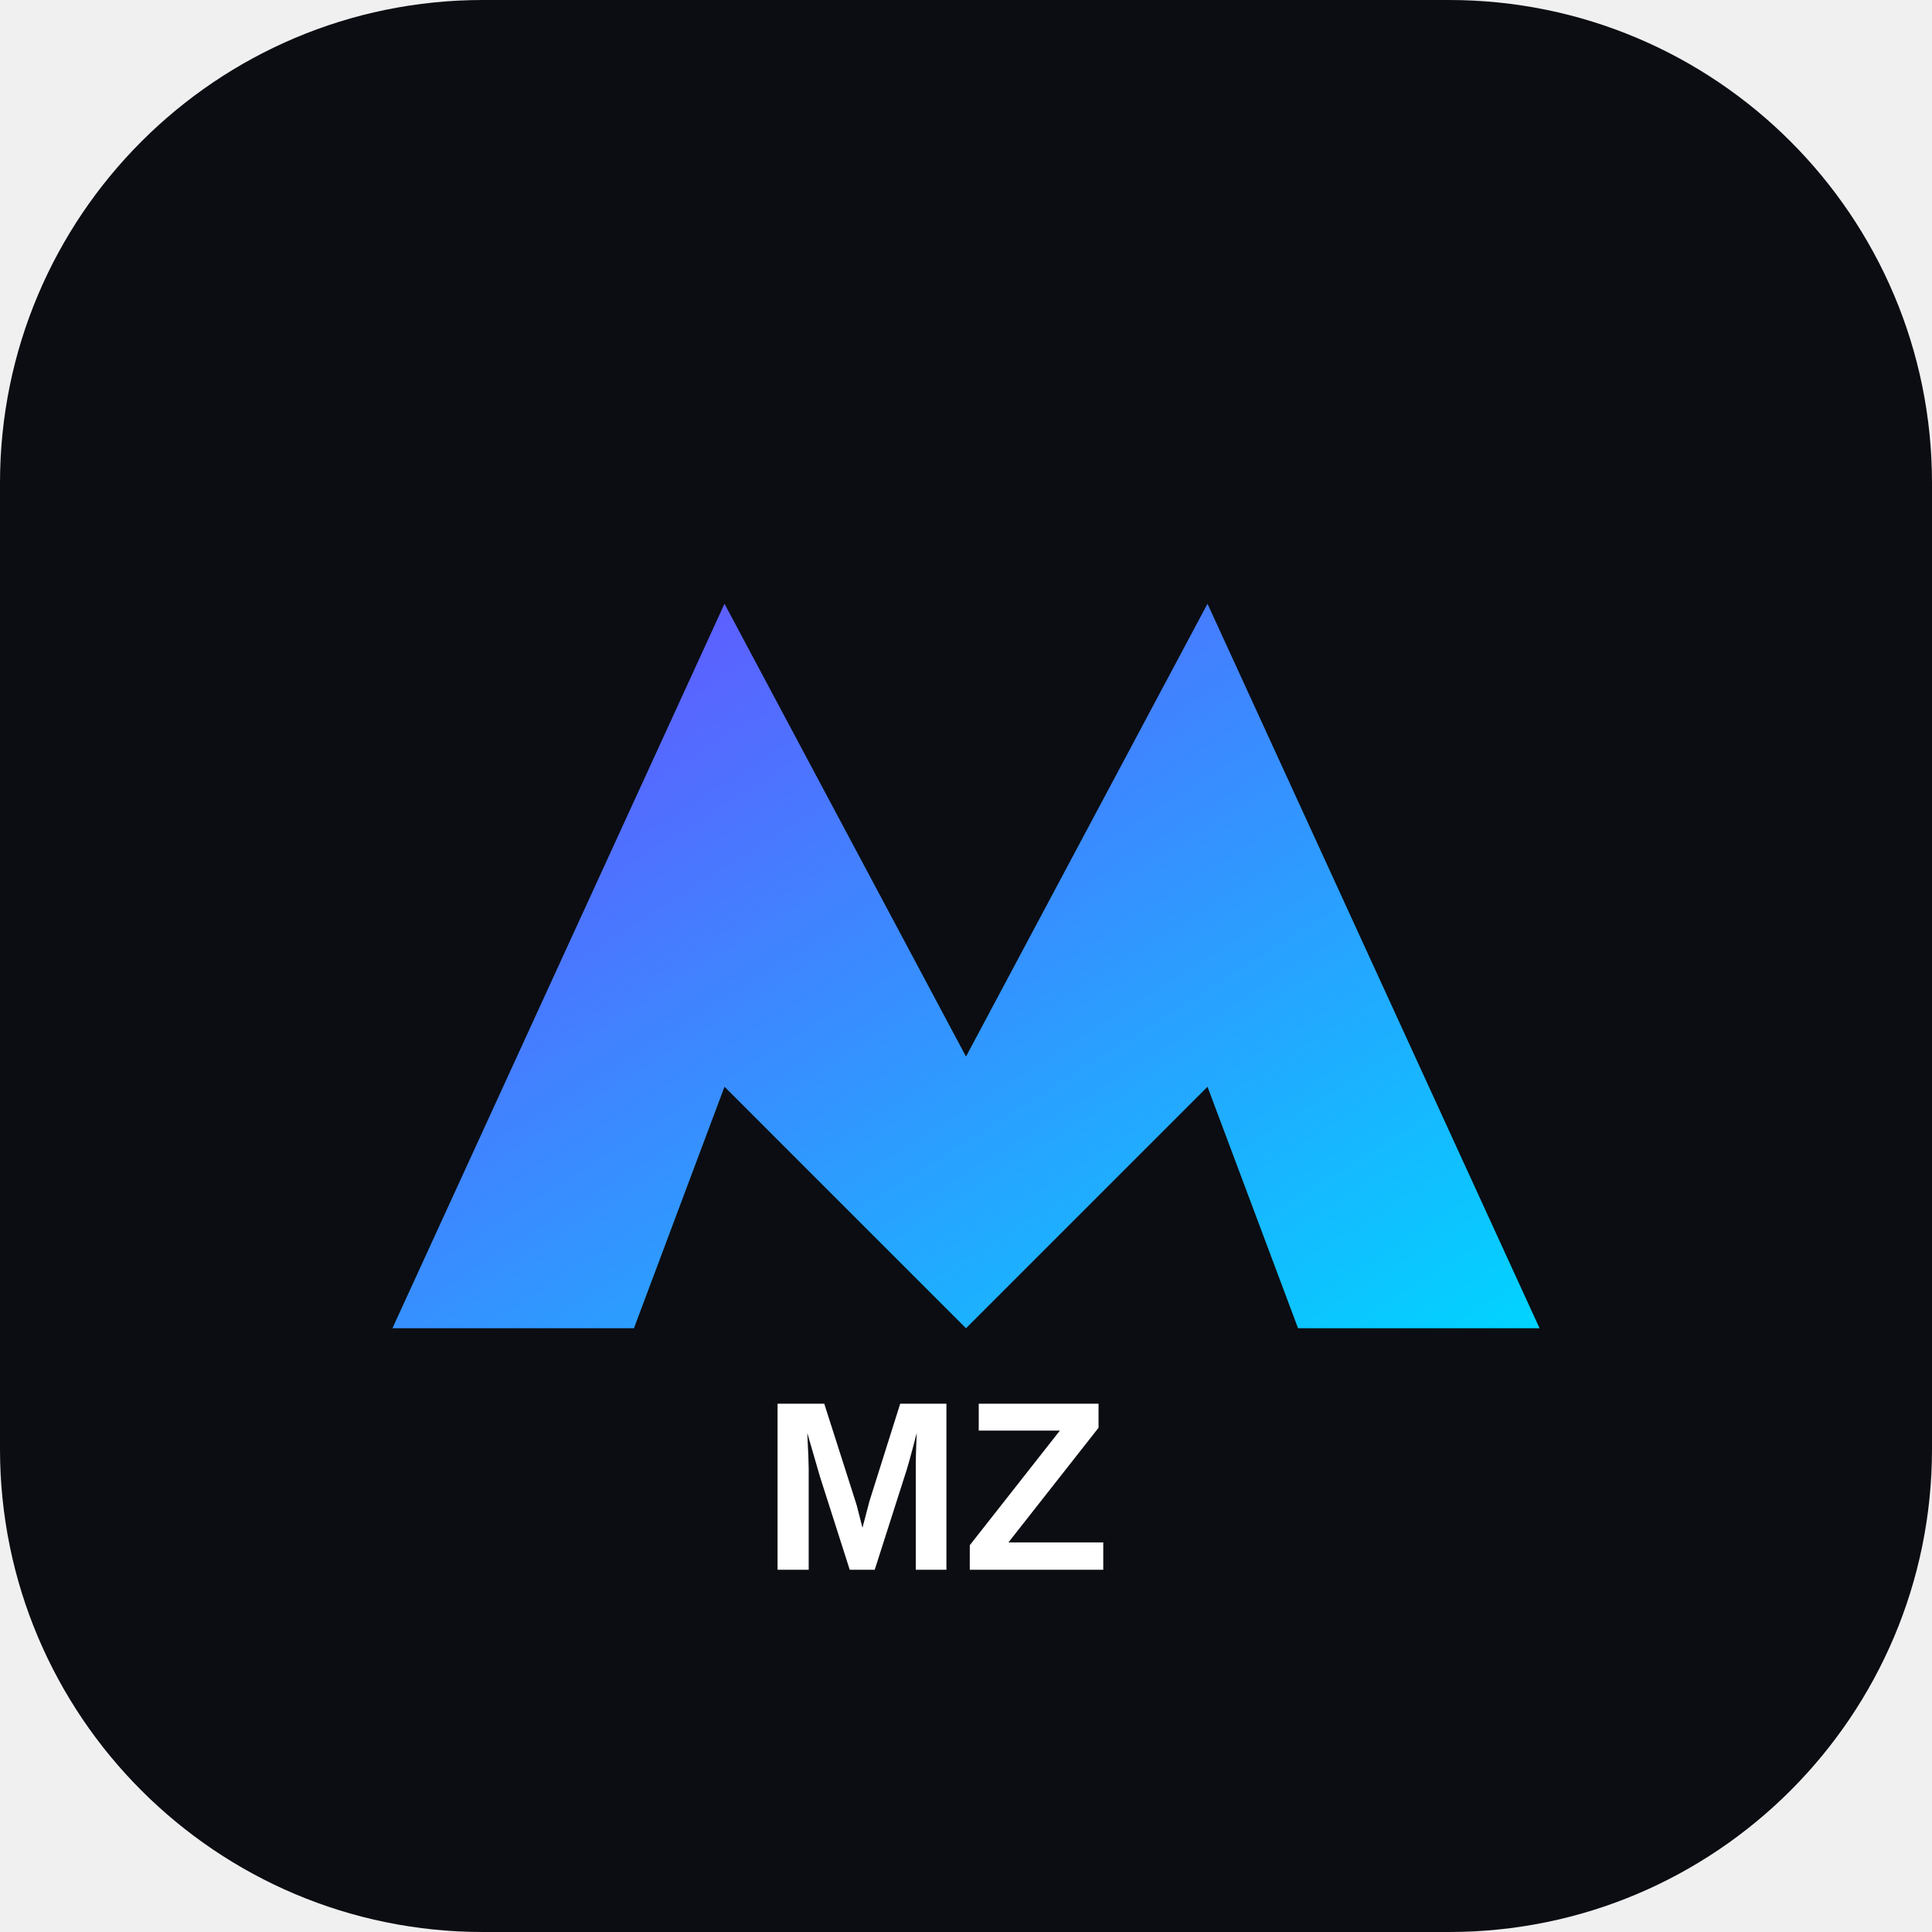
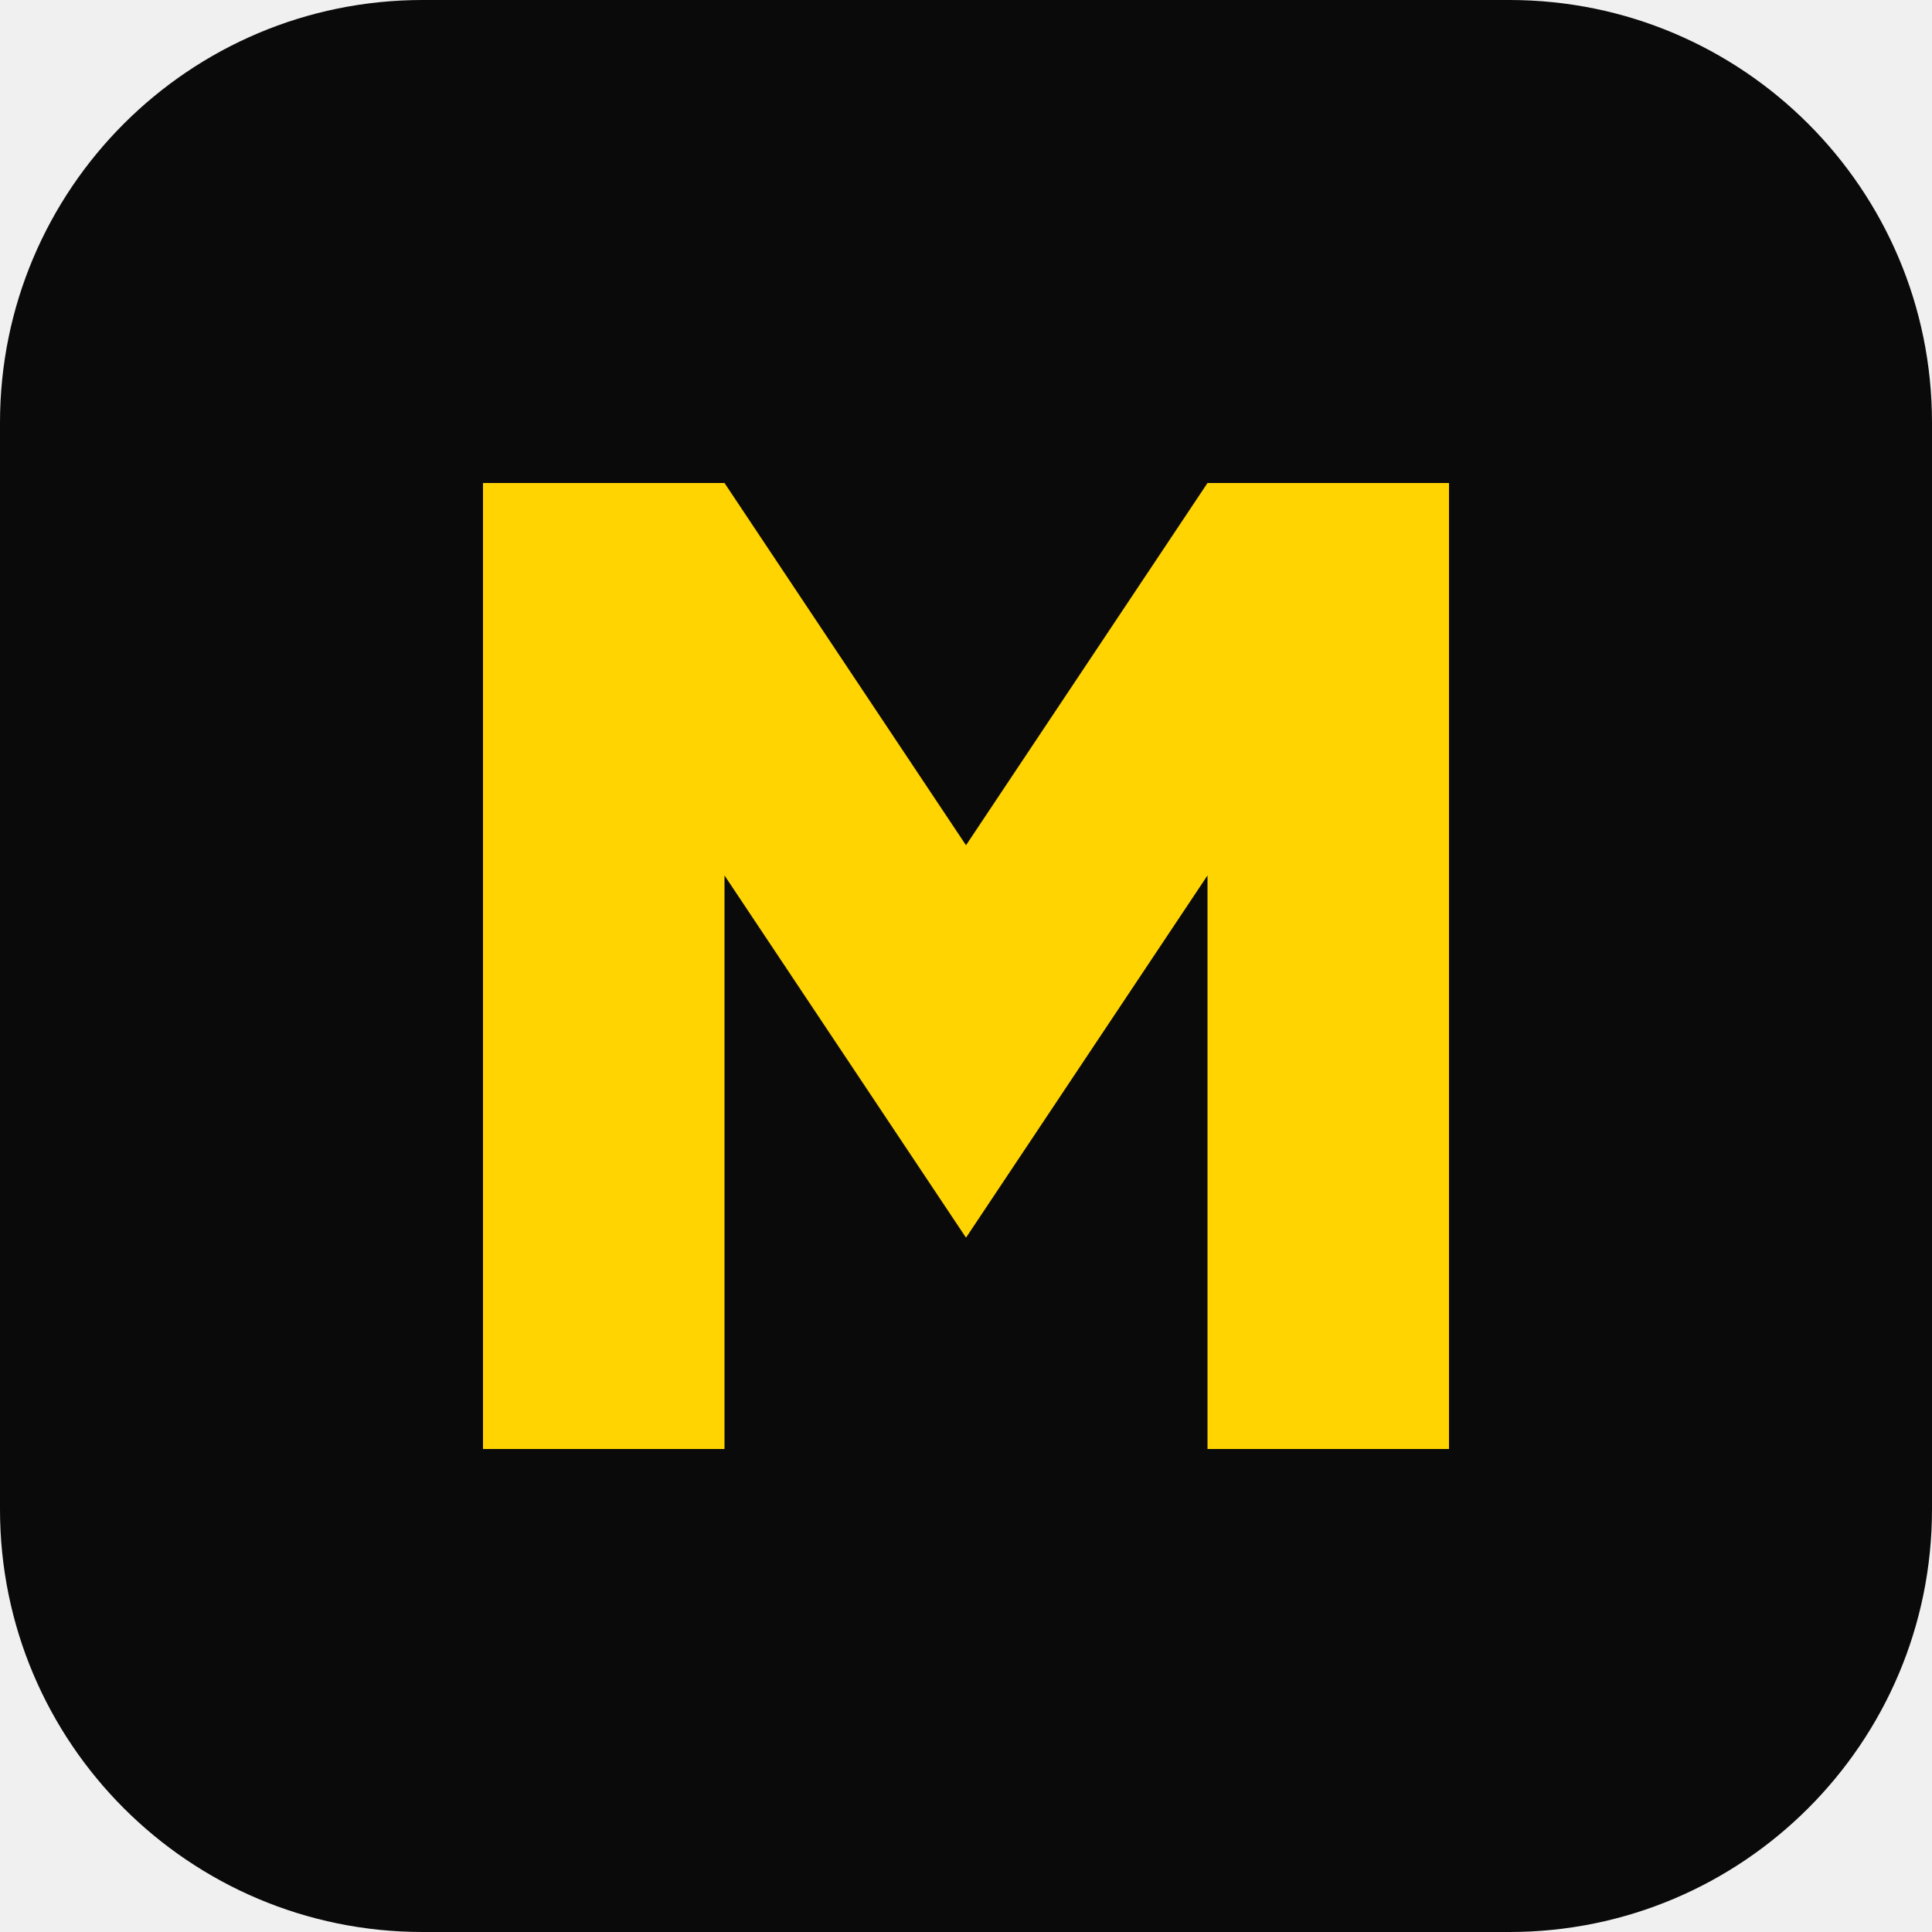
<svg xmlns="http://www.w3.org/2000/svg" viewBox="0 0 64 64">
-   <defs>
-     <linearGradient id="g" x1="0" y1="0" x2="1" y2="1">
-       <stop stop-color="#6c4cff" />
-       <stop offset="1" stop-color="#00d4ff" />
-     </linearGradient>
-   </defs>
-   <rect width="64" height="64" rx="16" fill="#0b0d12" />
-   <path d="M13 44 24 20l8 15 8-15 11 24h-8l-3-8-8 8-8-8-3 8z" fill="url(#g)" />
-   <text x="31" y="52" text-anchor="middle" font-family="Arial" font-size="8" font-weight="700" fill="white">MZ</text>
+   <rect width="64" height="64" rx="14" fill="#0a0a0a" />
+   <path d="M16 48V16h8l8 12 8-12h8v32h-8V29l-8 12-8-12v19z" fill="#ffd400" />
</svg>
